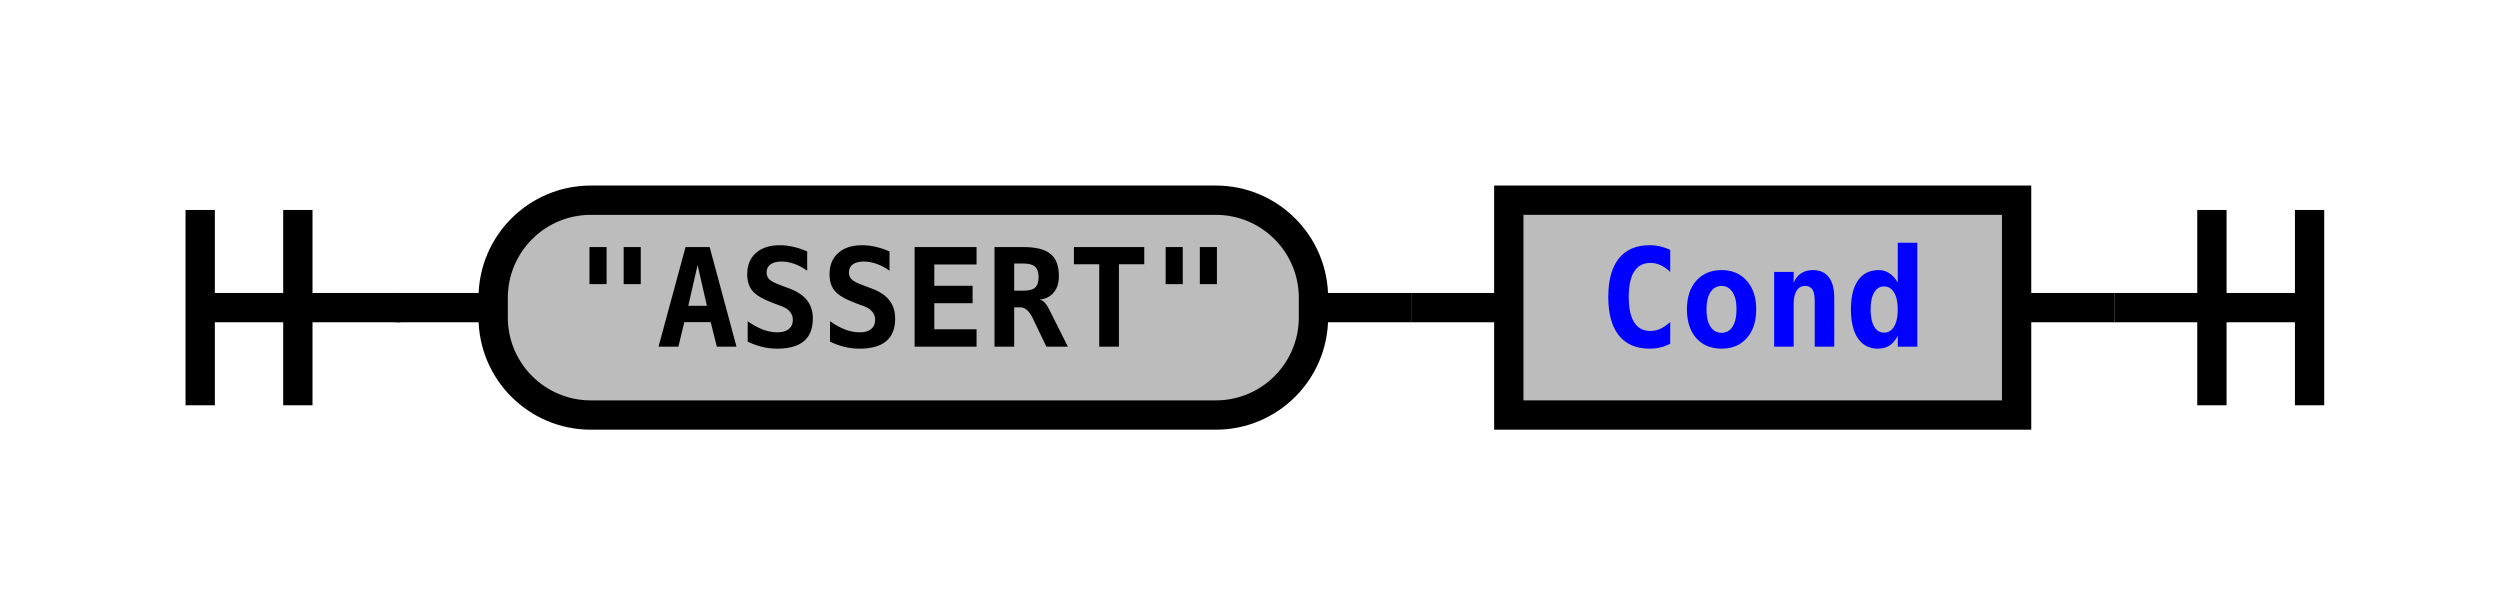
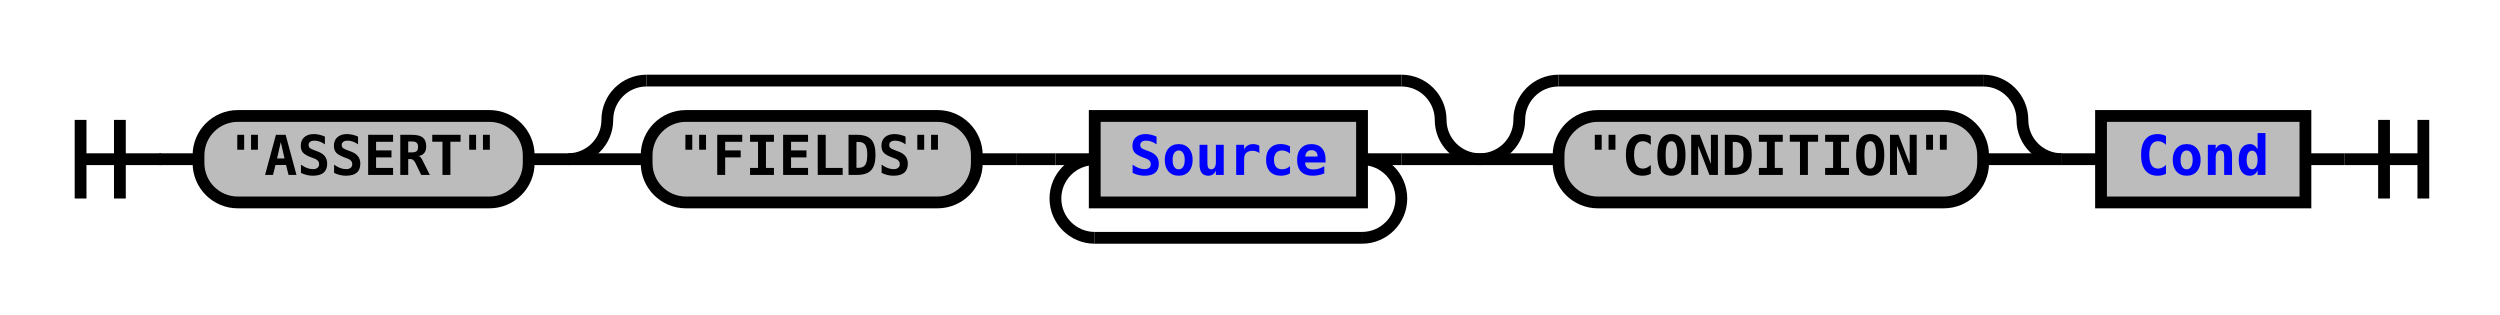
- <svg xmlns="http://www.w3.org/2000/svg" xmlns:xlink="http://www.w3.org/1999/xlink" class="railroad-diagram" width="256" height="62" viewBox="0 0 256 62">
+ <svg xmlns="http://www.w3.org/2000/svg" xmlns:xlink="http://www.w3.org/1999/xlink" class="railroad-diagram" width="636" height="80" viewBox="0 0 636 80">
  <defs>
    <style type="text/css">
path {
stroke-width: 3;
stroke: black;
fill: rgba(0,0,0,0);
}
text {
font: bold 14px monospace;
text-anchor: middle;
}
text.diagram-text {
font-size: 12px;
}
a {
fill: blue;
}
text.diagram-arrow {
font-size: 16px;
}
text.label {
text-anchor: start;
}
text.comment {
font: italic 12px monospace;
}
rect {
stroke-width: 3;
stroke: black;
fill: #BCBCBC;
}
path.diagram-text {
stroke-width: 3;
stroke: black;
fill: #BCBCBC;
cursor: help;
}
</style>
  </defs>
  <g transform="translate(.5 .5)">
-     <path d="M 20 21 v 20 m 10 -20 v 20 m -10 -10 h 20.5" />
-     <path d="M40 31h10" />
+     <path d="M 20 30 v 20 m 10 -20 v 20 m -10 -10 h 20.5" />
+     <path d="M40 40h10" />
    <g>
-       <path d="M50 31h0" />
-       <path d="M206 31h0" />
+       <path d="M50 40h0" />
+       <path d="M586 40h0" />
      <g class="terminal">
-         <path d="M50 31h0" />
-         <path d="M134 31h0" />
-         <rect x="50" y="20" width="84" height="22" rx="10" ry="10" />
-         <text x="92" y="35">"ASSERT"</text>
+         <path d="M50 40h0" />
+         <path d="M134 40h0" />
+         <rect x="50" y="29" width="84" height="22" rx="10" ry="10" />
+         <text x="92" y="44">"ASSERT"</text>
      </g>
-       <path d="M134 31h10" />
-       <path d="M144 31h10" />
+       <path d="M134 40h10" />
+       <g>
+         <path d="M144 40h0" />
+         <path d="M376 40h0" />
+         <path d="M144 40a10 10 0 0 0 10 -10v0a10 10 0 0 1 10 -10" />
+         <g>
+           <path d="M164 20h192" />
+         </g>
+         <path d="M356 20a10 10 0 0 1 10 10v0a10 10 0 0 0 10 10" />
+         <path d="M144 40h20" />
+         <g>
+           <path d="M164 40h0" />
+           <path d="M356 40h0" />
+           <g class="terminal">
+             <path d="M164 40h0" />
+             <path d="M248 40h0" />
+             <rect x="164" y="29" width="84" height="22" rx="10" ry="10" />
+             <text x="206" y="44">"FIELDS"</text>
+           </g>
+           <path d="M248 40h10" />
+           <path d="M258 40h10" />
+           <g>
+             <path d="M268 40h0" />
+             <path d="M356 40h0" />
+             <path d="M268 40h10" />
+             <g class="non-terminal">
+               <path d="M278 40h0" />
+               <path d="M346 40h0" />
+               <rect x="278" y="29" width="68" height="22" />
+               <a xlink:href="reuse_source.svg">
+                 <text x="312" y="44">Source</text>
+               </a>
+             </g>
+             <path d="M346 40h10" />
+             <path d="M278 40a10 10 0 0 0 -10 10v0a10 10 0 0 0 10 10" />
+             <g>
+               <path d="M278 60h68" />
+             </g>
+             <path d="M346 60a10 10 0 0 0 10 -10v0a10 10 0 0 0 -10 -10" />
+           </g>
+         </g>
+         <path d="M356 40h20" />
+       </g>
+       <g>
+         <path d="M376 40h0" />
+         <path d="M524 40h0" />
+         <path d="M376 40a10 10 0 0 0 10 -10v0a10 10 0 0 1 10 -10" />
+         <g>
+           <path d="M396 20h108" />
+         </g>
+         <path d="M504 20a10 10 0 0 1 10 10v0a10 10 0 0 0 10 10" />
+         <path d="M376 40h20" />
+         <g class="terminal">
+           <path d="M396 40h0" />
+           <path d="M504 40h0" />
+           <rect x="396" y="29" width="108" height="22" rx="10" ry="10" />
+           <text x="450" y="44">"CONDITION"</text>
+         </g>
+         <path d="M504 40h20" />
+       </g>
+       <path d="M524 40h10" />
      <g class="non-terminal">
-         <path d="M154 31h0" />
-         <path d="M206 31h0" />
-         <rect x="154" y="20" width="52" height="22" />
+         <path d="M534 40h0" />
+         <path d="M586 40h0" />
+         <rect x="534" y="29" width="52" height="22" />
        <a xlink:href="reuse_cond.svg">
-           <text x="180" y="35">Cond</text>
+           <text x="560" y="44">Cond</text>
        </a>
      </g>
    </g>
-     <path d="M206 31h10" />
-     <path d="M 216 31 h 20 m -10 -10 v 20 m 10 -20 v 20" />
+     <path d="M586 40h10" />
+     <path d="M 596 40 h 20 m -10 -10 v 20 m 10 -20 v 20" />
  </g>
</svg>
